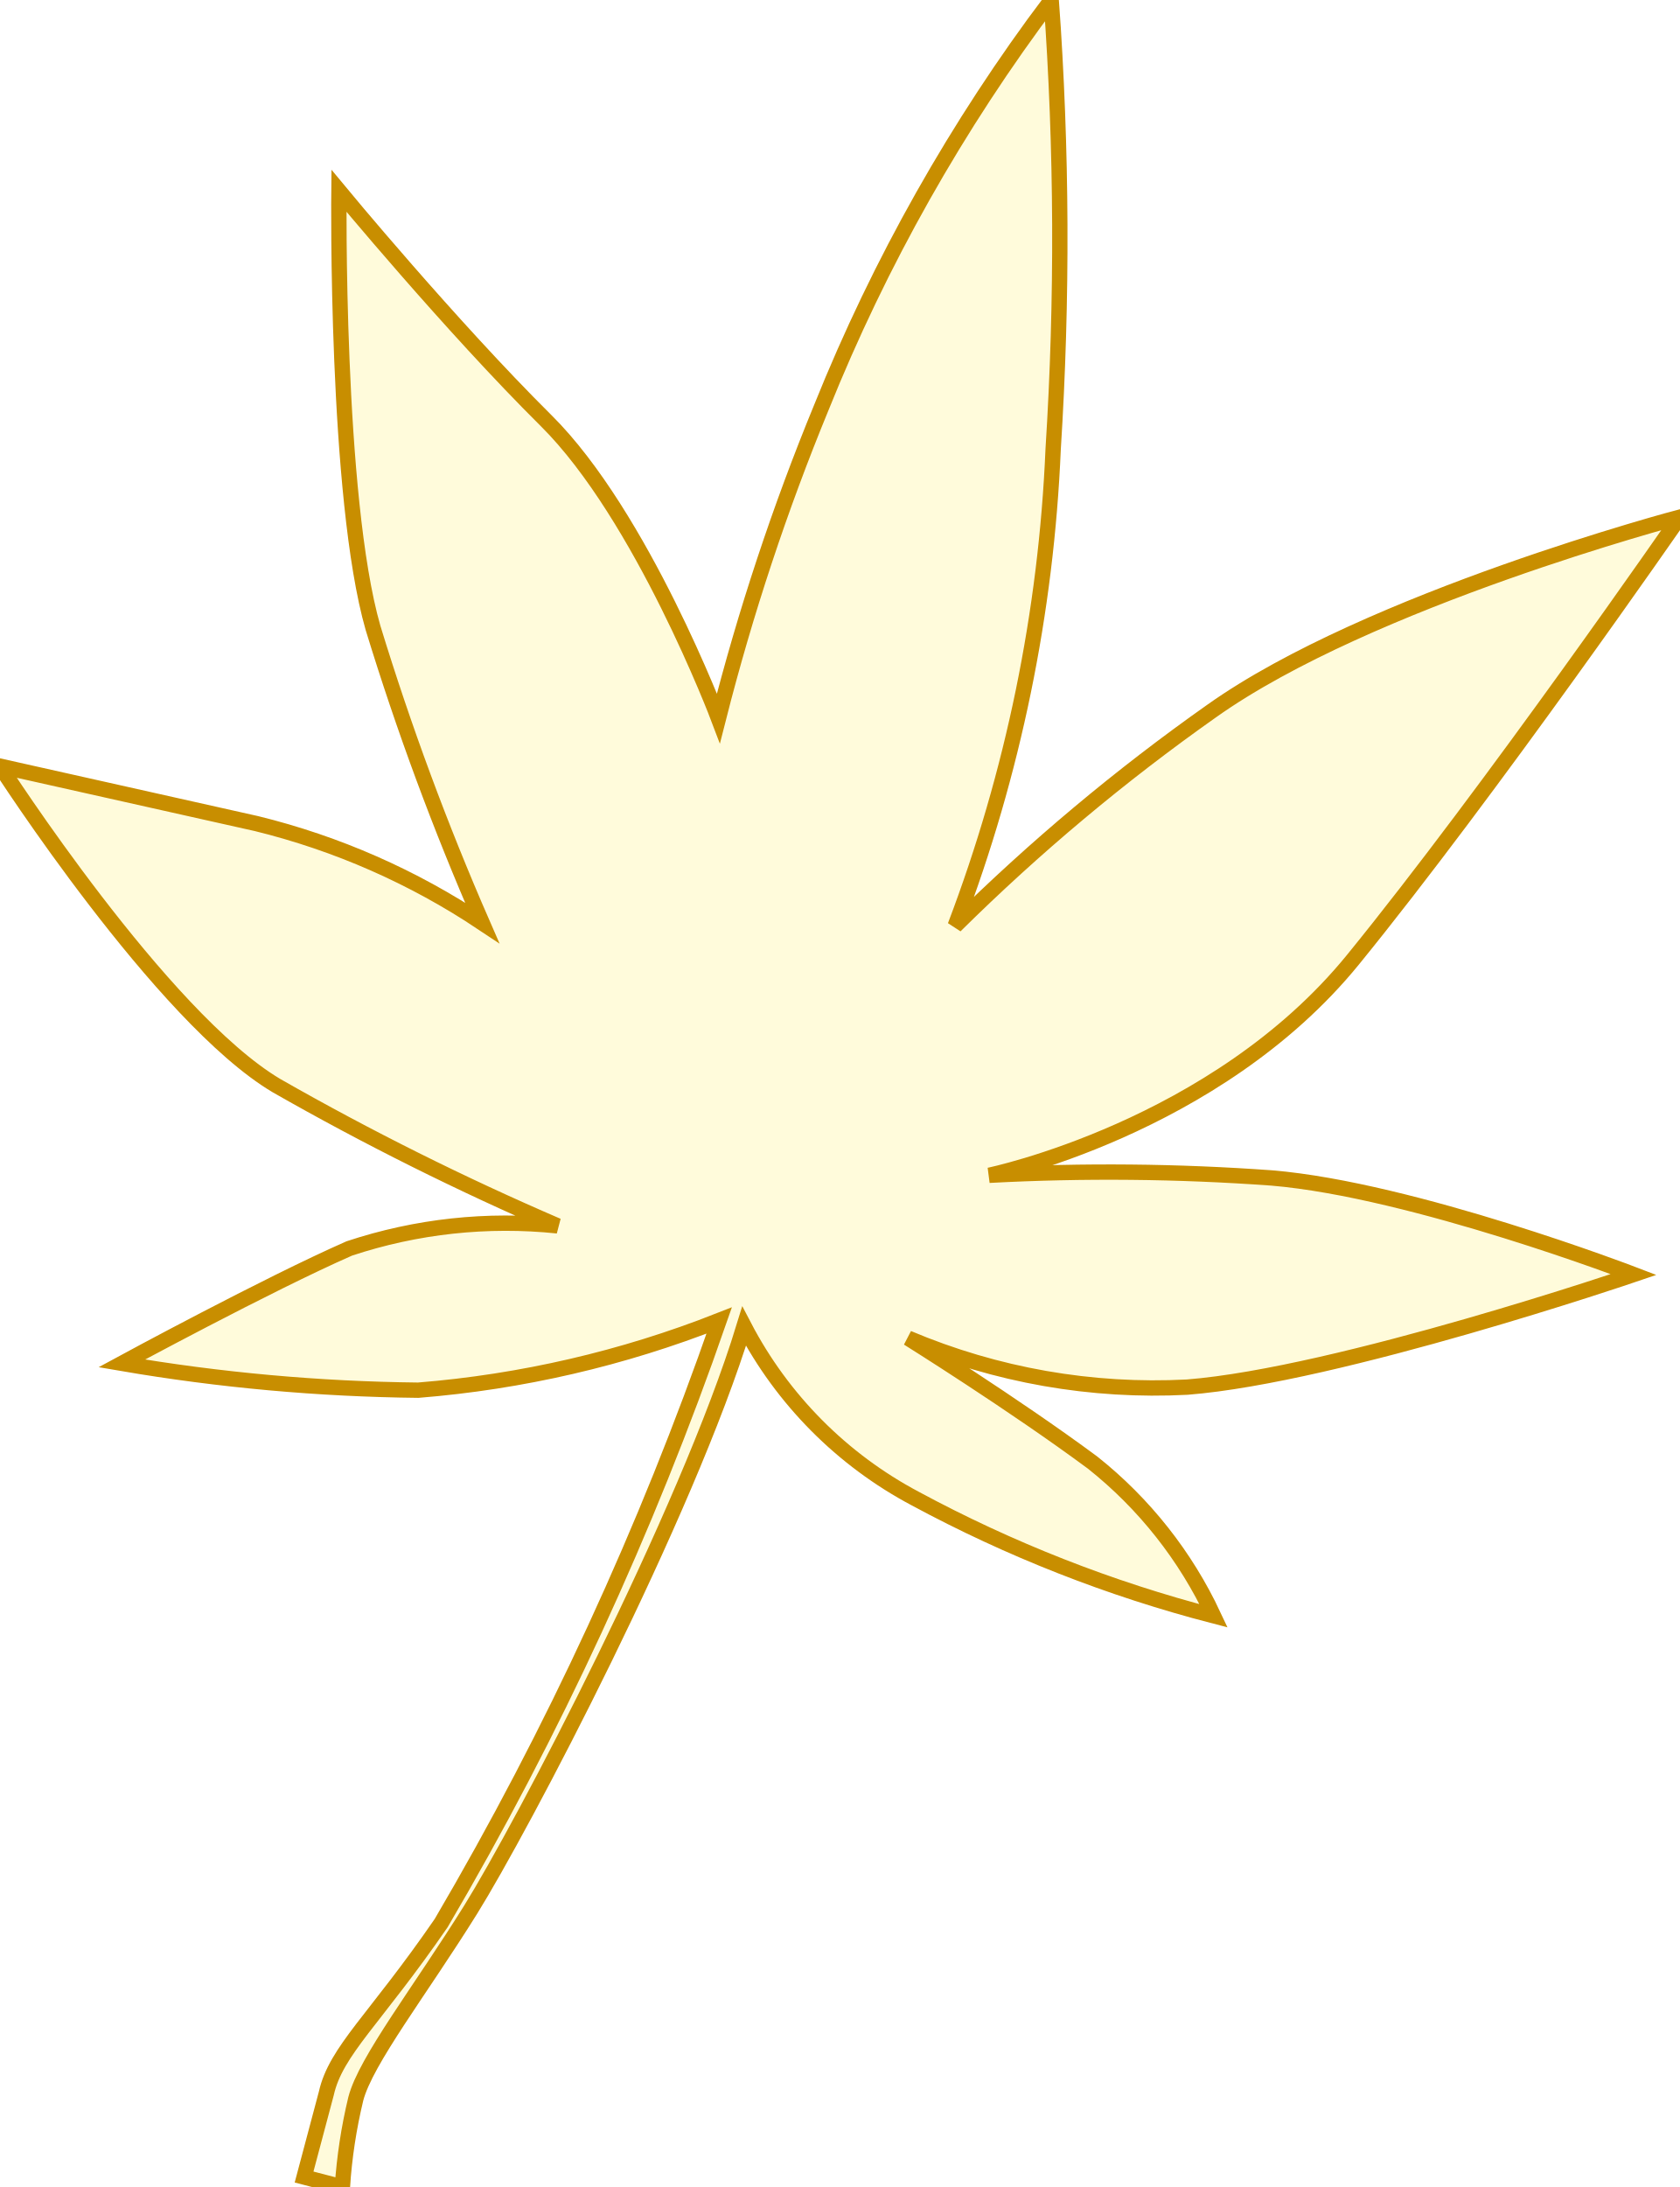
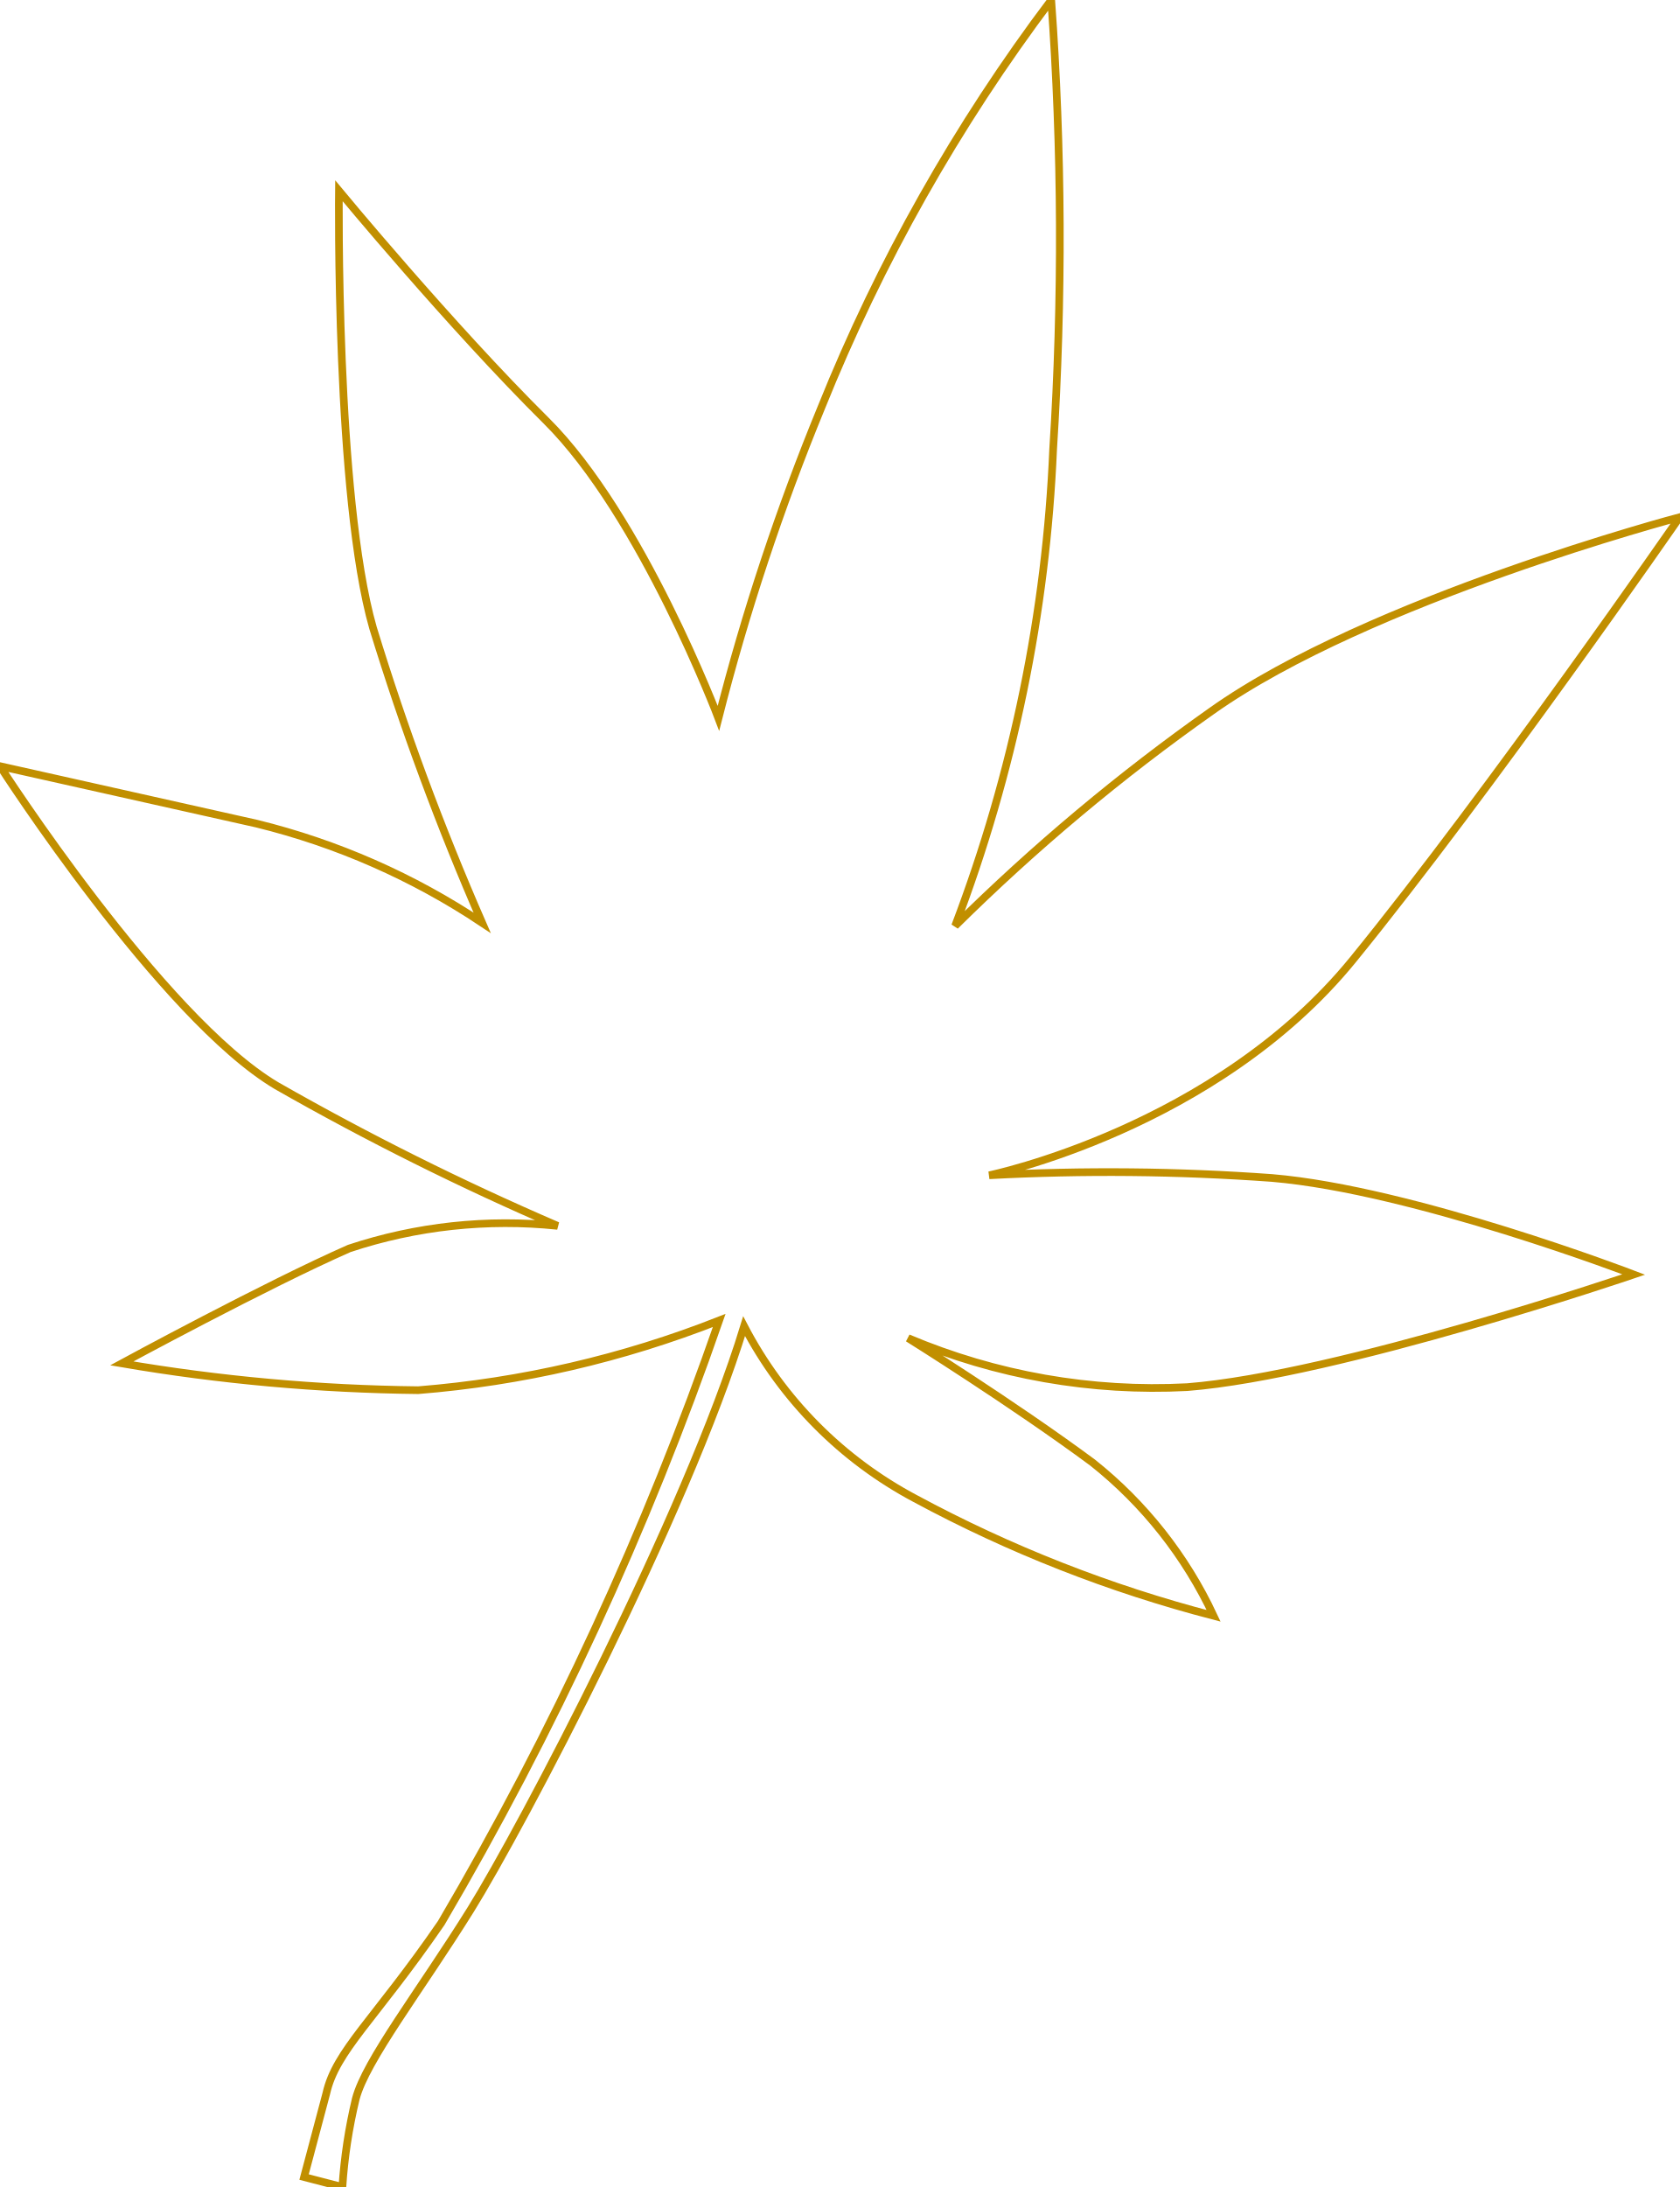
<svg xmlns="http://www.w3.org/2000/svg" viewBox="0 0 43.86 57.09" version="1.1" id="svg9">
  <defs id="defs4">
    <style id="style2">.cls-1{fill:#c18f00;}</style>
  </defs>
  <g id="編集モード">
-     <path class="cls-1" d="M18.78,34.47A88.06,88.06,0,0,1,11.52,50.2c-1.74,2.53-2.75,3.33-3,4.45l-.58,2.18,1,.26a13.67,13.67,0,0,1,.35-2.3c.26-1,1.68-2.82,3-4.94s5.63-10.3,7.14-15.23a10.69,10.69,0,0,0,4.47,4.5,34.89,34.89,0,0,0,7.79,3.06,11.13,11.13,0,0,0-3.16-4c-2.08-1.54-4.82-3.25-4.82-3.25A16.51,16.51,0,0,0,31,36.21c3.94-.31,11.66-2.94,11.66-2.94s-5.76-2.21-9.45-2.52a58.9,58.9,0,0,0-7.38-.07s5.91-1.22,9.5-5.63S43.86,13.5,43.86,13.5s-8.12,2.15-12.22,5.06a52.72,52.72,0,0,0-6.7,5.61A39.75,39.75,0,0,0,27.5,11.72,86.59,86.59,0,0,0,27.45,0a46.53,46.53,0,0,0-6,10.63,60.42,60.42,0,0,0-2.69,8.12s-2-5.29-4.5-7.77-5.41-6-5.41-6-.09,8,.89,11.41a71.63,71.63,0,0,0,2.85,7.7A18.62,18.62,0,0,0,6.7,21.5L0,20s4.22,6.56,7.22,8.34A73.38,73.38,0,0,0,14.56,32a13,13,0,0,0-5.44.59c-2.14.94-5.94,3-5.94,3a49,49,0,0,0,7.74.7A27.44,27.44,0,0,0,18.78,34.47Z" id="path6" style="stroke:#c88e00;stroke-opacity:1;fill:#fffbdb;stroke-width:0.4;stroke-miterlimit:4;stroke-dasharray:none;fill-opacity:1" />
+     <path class="cls-1" d="M18.78,34.47A88.06,88.06,0,0,1,11.52,50.2c-1.74,2.53-2.75,3.33-3,4.45l-.58,2.18,1,.26a13.67,13.67,0,0,1,.35-2.3c.26-1,1.68-2.82,3-4.94s5.63-10.3,7.14-15.23a10.69,10.69,0,0,0,4.47,4.5,34.89,34.89,0,0,0,7.79,3.06,11.13,11.13,0,0,0-3.16-4c-2.08-1.54-4.82-3.25-4.82-3.25A16.51,16.51,0,0,0,31,36.21c3.94-.31,11.66-2.94,11.66-2.94s-5.76-2.21-9.45-2.52a58.9,58.9,0,0,0-7.38-.07s5.91-1.22,9.5-5.63S43.86,13.5,43.86,13.5s-8.12,2.15-12.22,5.06a52.72,52.72,0,0,0-6.7,5.61A39.75,39.75,0,0,0,27.5,11.72,86.59,86.59,0,0,0,27.45,0a46.53,46.53,0,0,0-6,10.63,60.42,60.42,0,0,0-2.69,8.12s-2-5.29-4.5-7.77-5.41-6-5.41-6-.09,8,.89,11.41a71.63,71.63,0,0,0,2.85,7.7A18.62,18.62,0,0,0,6.7,21.5L0,20s4.22,6.56,7.22,8.34A73.38,73.38,0,0,0,14.56,32a13,13,0,0,0-5.44.59c-2.14.94-5.94,3-5.94,3a49,49,0,0,0,7.74.7A27.44,27.44,0,0,0,18.78,34.47Z" id="path6" style="stroke:#c18f00;stroke-opacity:1;fill:none;stroke-width:0.2;stroke-miterlimit:4;stroke-dasharray:none" />
  </g>
</svg>
